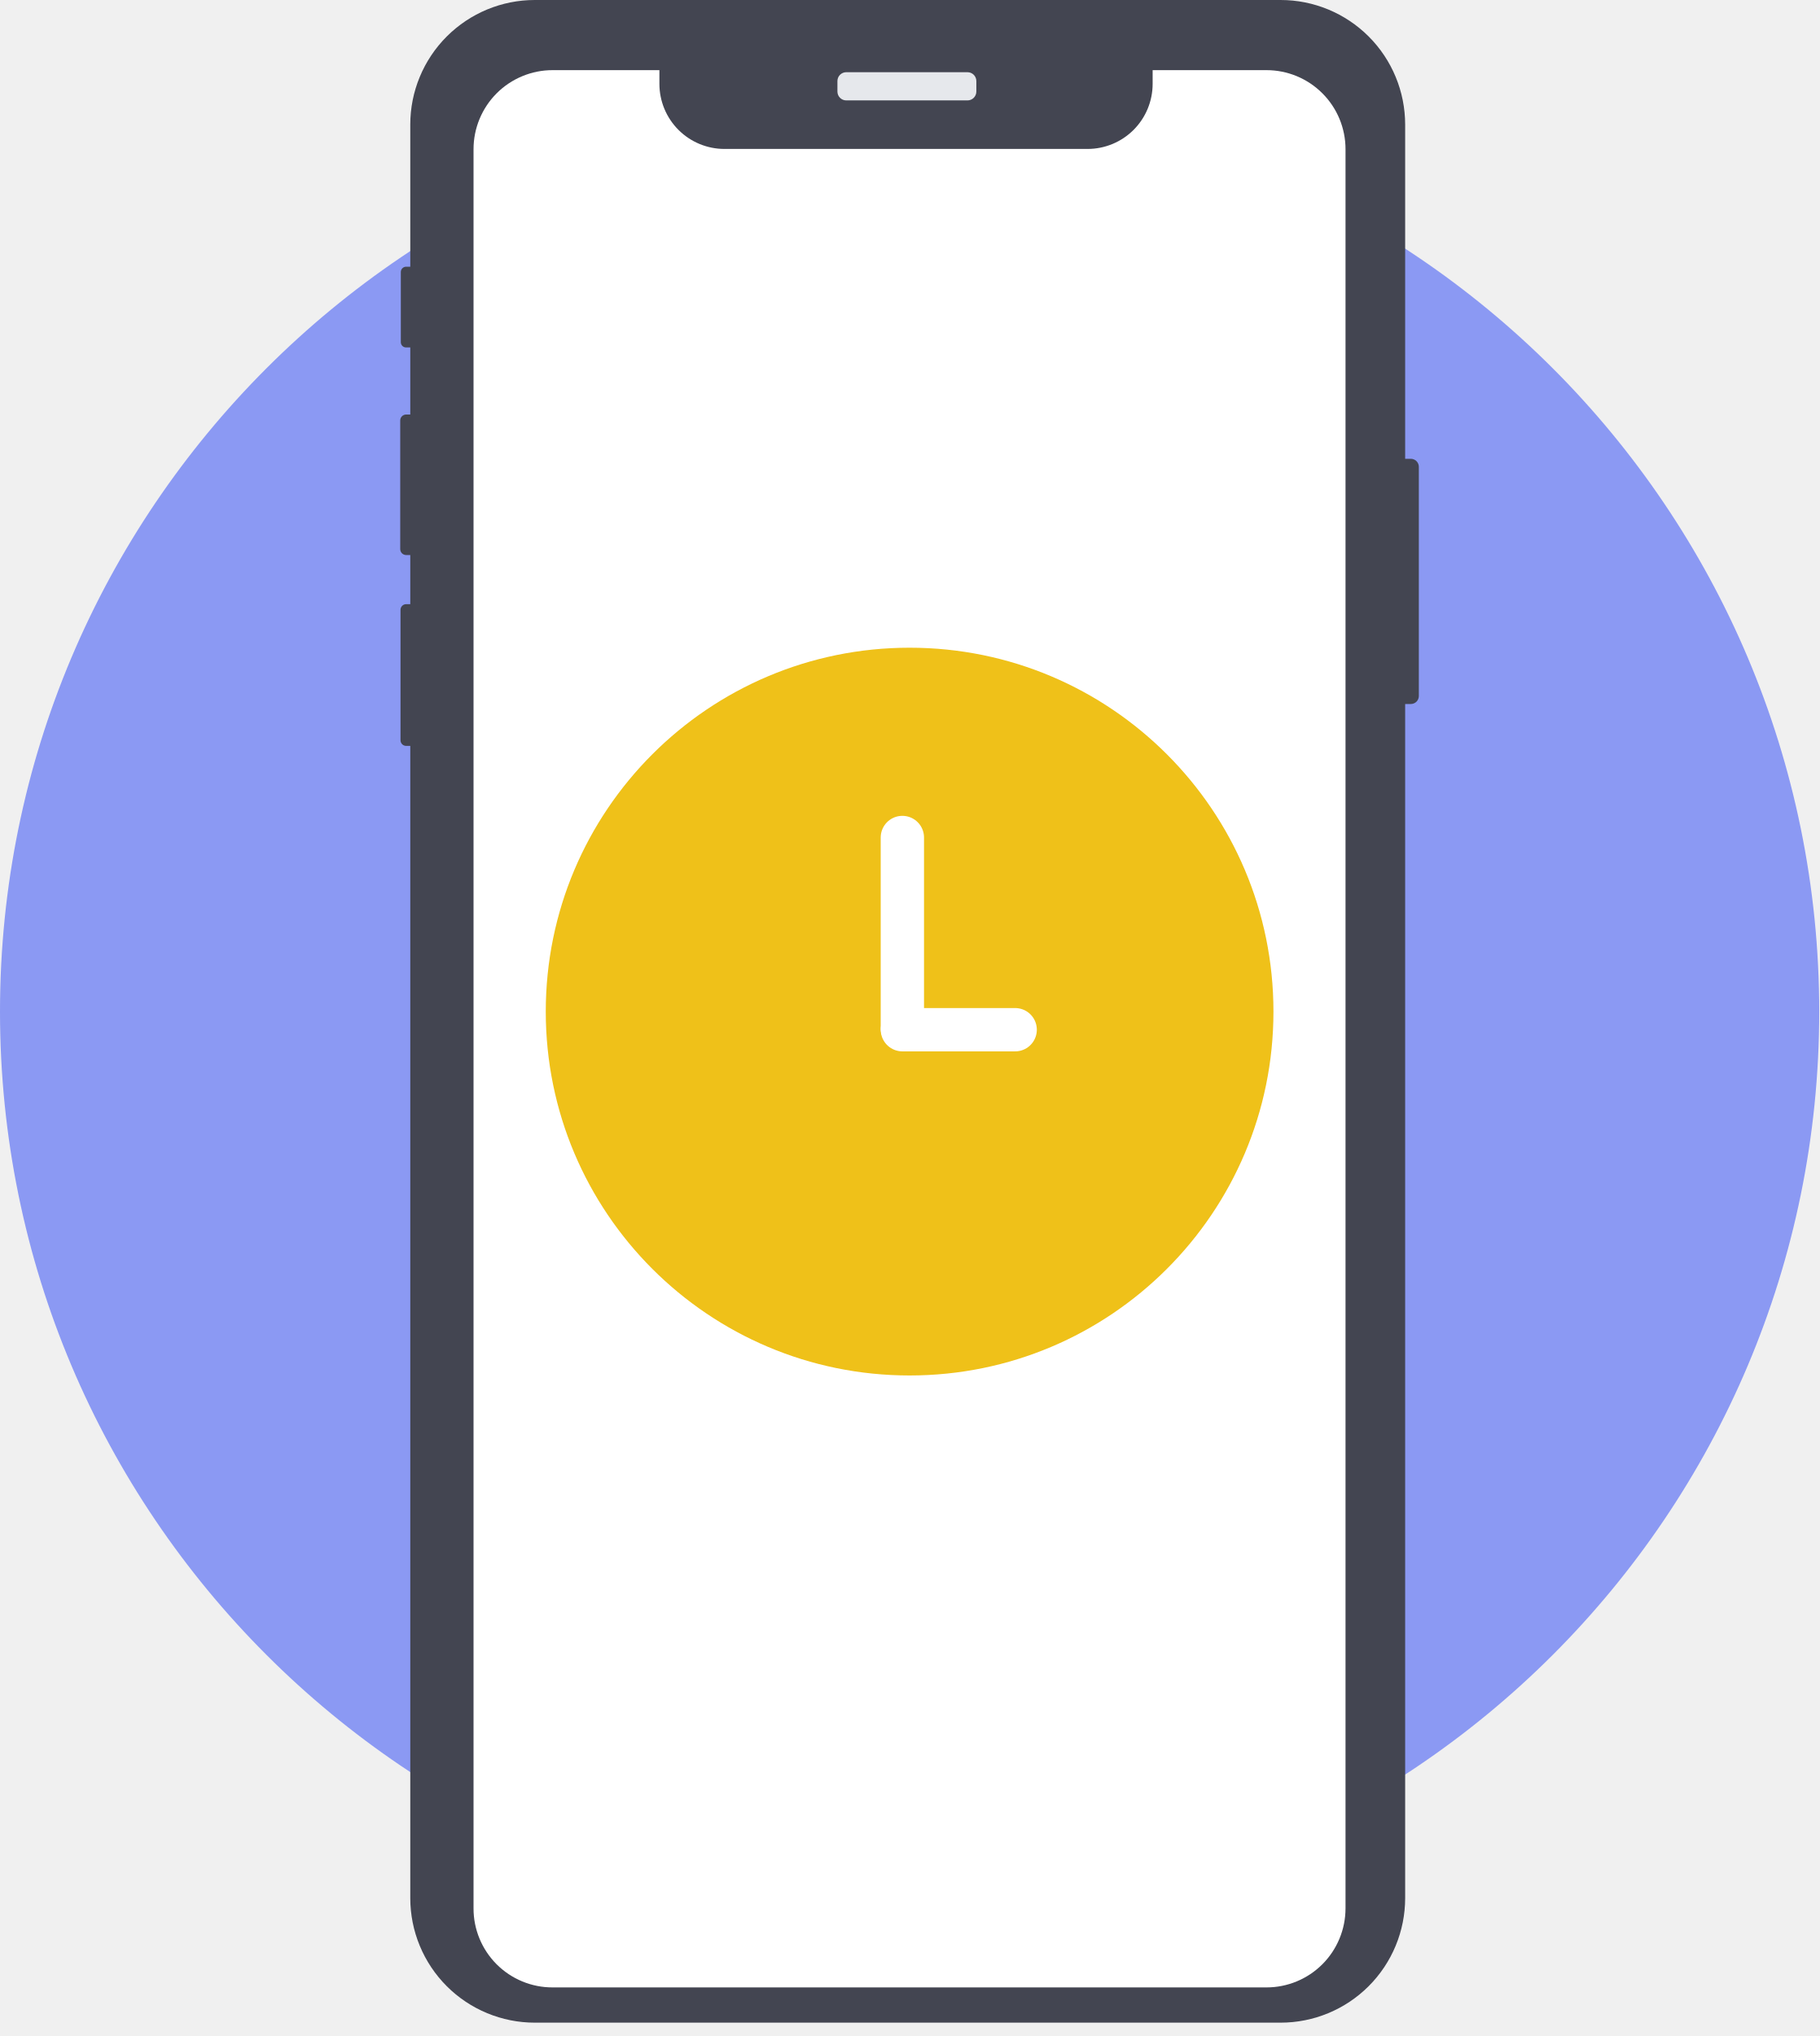
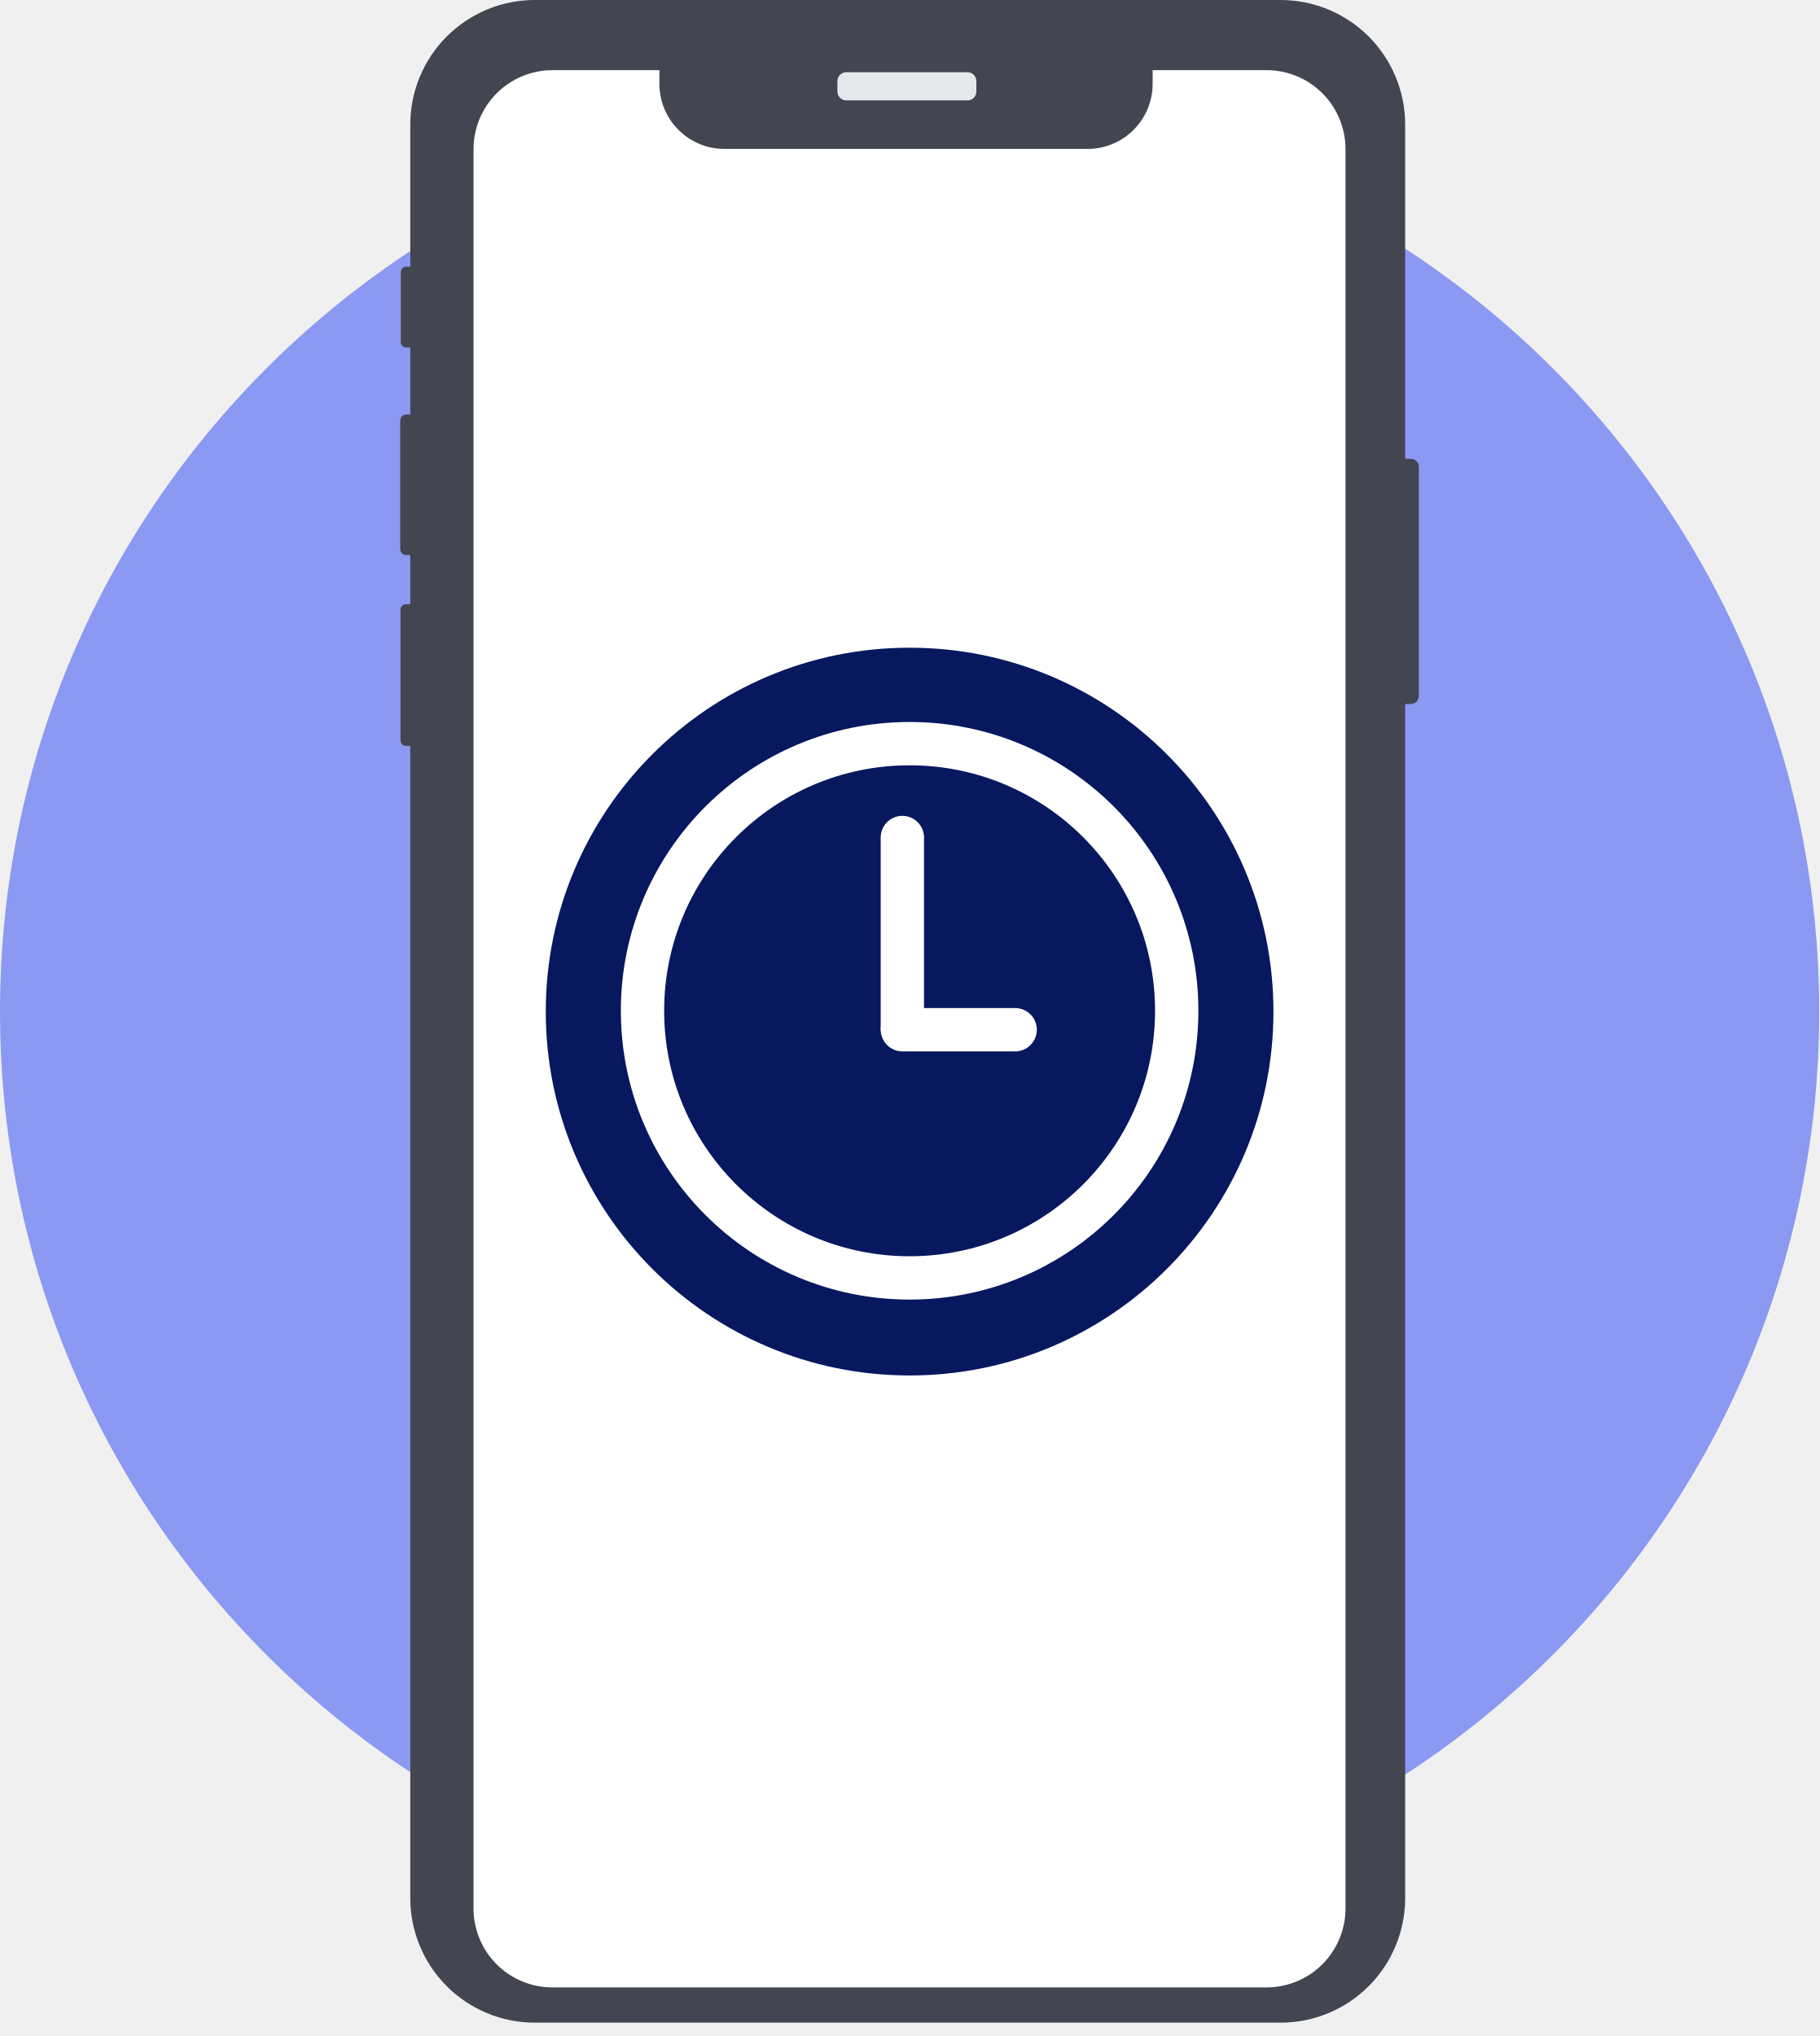
<svg xmlns="http://www.w3.org/2000/svg" width="126" height="141" viewBox="0 0 126 141" fill="none">
  <circle cx="63" cy="70.056" r="63" fill="#8B99F3" />
  <path d="M98.269 32.328V48.202C98.269 48.348 98.21 48.489 98.107 48.593C98.003 48.696 97.862 48.755 97.716 48.755H97.322V131.448C97.322 133.736 96.413 135.931 94.795 137.549C93.178 139.167 90.984 140.076 88.696 140.076H37.04C35.907 140.076 34.785 139.853 33.739 139.419C32.693 138.985 31.742 138.35 30.941 137.549C30.14 136.747 29.505 135.796 29.072 134.749C28.639 133.703 28.416 132.581 28.416 131.448V51.655H28.131C28.027 51.656 27.928 51.615 27.855 51.542C27.782 51.469 27.74 51.37 27.739 51.266V42.232C27.739 42.181 27.75 42.13 27.769 42.082C27.789 42.035 27.818 41.992 27.854 41.955C27.89 41.919 27.934 41.89 27.981 41.87C28.029 41.851 28.08 41.841 28.131 41.841H28.416V38.438H28.128C28.02 38.437 27.916 38.394 27.839 38.317C27.763 38.24 27.72 38.135 27.72 38.027V29.116C27.721 29.008 27.764 28.904 27.84 28.827C27.917 28.751 28.02 28.708 28.128 28.707H28.416V24.062H28.124C28.076 24.062 28.029 24.053 27.985 24.035C27.941 24.017 27.901 23.99 27.867 23.956C27.834 23.922 27.807 23.883 27.789 23.838C27.77 23.794 27.761 23.747 27.761 23.7V18.837C27.761 18.741 27.799 18.648 27.867 18.579C27.935 18.511 28.027 18.472 28.124 18.472H28.416V8.626C28.416 6.338 29.325 4.144 30.942 2.527C32.559 0.909 34.752 8.26821e-05 37.04 0H88.696C90.983 -1.09829e-05 93.177 0.909 94.795 2.526C96.412 4.144 97.321 6.338 97.322 8.626V31.774H97.716C97.862 31.775 98.003 31.833 98.107 31.937C98.21 32.041 98.269 32.181 98.269 32.328Z" fill="#434551" />
  <path d="M67.008 5H58.614C58.275 5 58 5.275 58 5.614V6.34C58 6.679 58.275 6.954 58.614 6.954H67.008C67.347 6.954 67.622 6.679 67.622 6.34V5.614C67.622 5.275 67.347 5 67.008 5Z" fill="#E6E8EC" />
  <path d="M93.191 10.332V132.163C93.19 133.615 92.613 135.006 91.587 136.033C90.561 137.059 89.169 137.635 87.718 137.635H38.27C37.551 137.636 36.839 137.496 36.175 137.221C35.511 136.947 34.907 136.544 34.398 136.035C33.89 135.527 33.487 134.923 33.212 134.259C32.937 133.594 32.796 132.882 32.797 132.163V10.332C32.797 9.613 32.939 8.901 33.214 8.237C33.489 7.573 33.892 6.97 34.4 6.461C34.908 5.953 35.512 5.55 36.176 5.275C36.84 4.999 37.551 4.858 38.27 4.858H45.671V5.808C45.671 7.003 46.146 8.15 46.991 8.995C47.836 9.84 48.982 10.315 50.177 10.315H75.325C76.52 10.315 77.667 9.84 78.512 8.995C79.357 8.15 79.832 7.003 79.832 5.808V4.858H87.718C88.437 4.858 89.149 4.999 89.813 5.274C90.477 5.549 91.08 5.952 91.588 6.461C92.097 6.969 92.5 7.573 92.775 8.237C93.05 8.901 93.191 9.613 93.191 10.332Z" fill="white" />
-   <circle cx="63" cy="70.056" r="25.2" fill="#EFC119" />
+   <circle cx="63" cy="70.056" r="25.2" fill="#07185F" />
  <path d="M62.498 58L62.498 71.206" stroke="white" stroke-width="3" stroke-linecap="round" />
  <path d="M62.5 71.311L70.311 71.311" stroke="white" stroke-width="3" stroke-linecap="round" />
+   <circle cx="63" cy="70" r="18.5" stroke="white" stroke-width="3" />
</svg>
